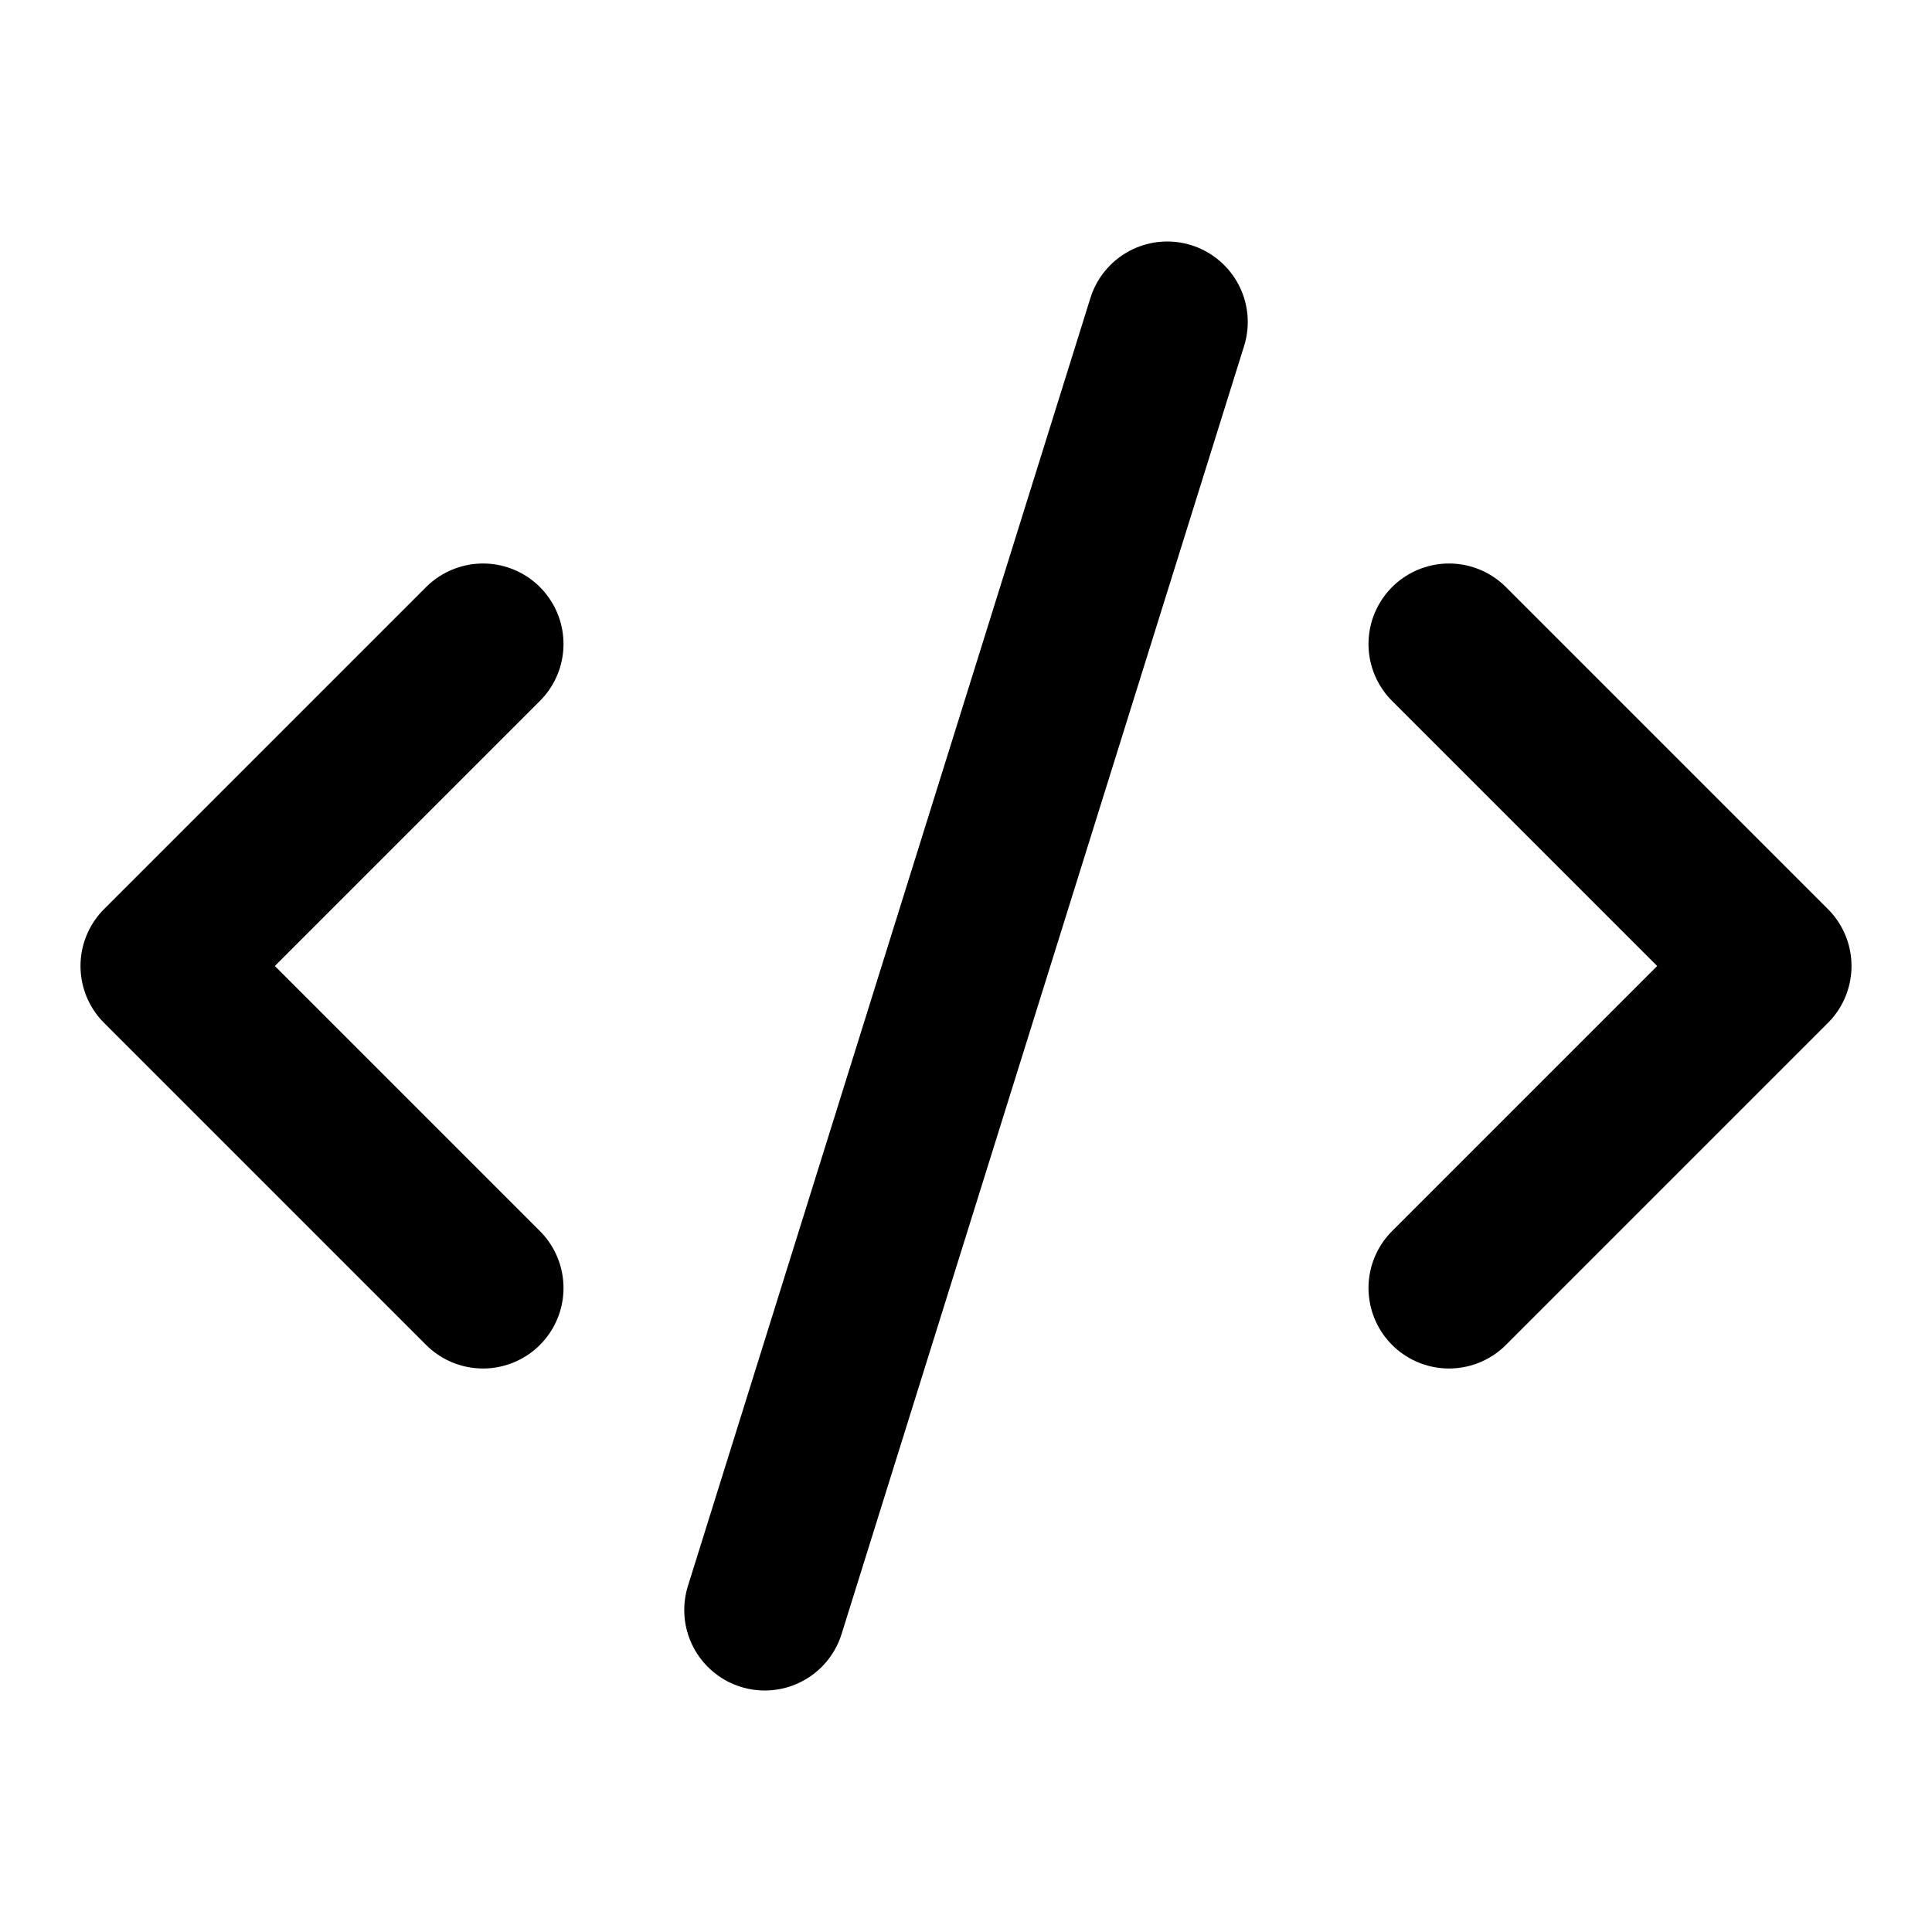
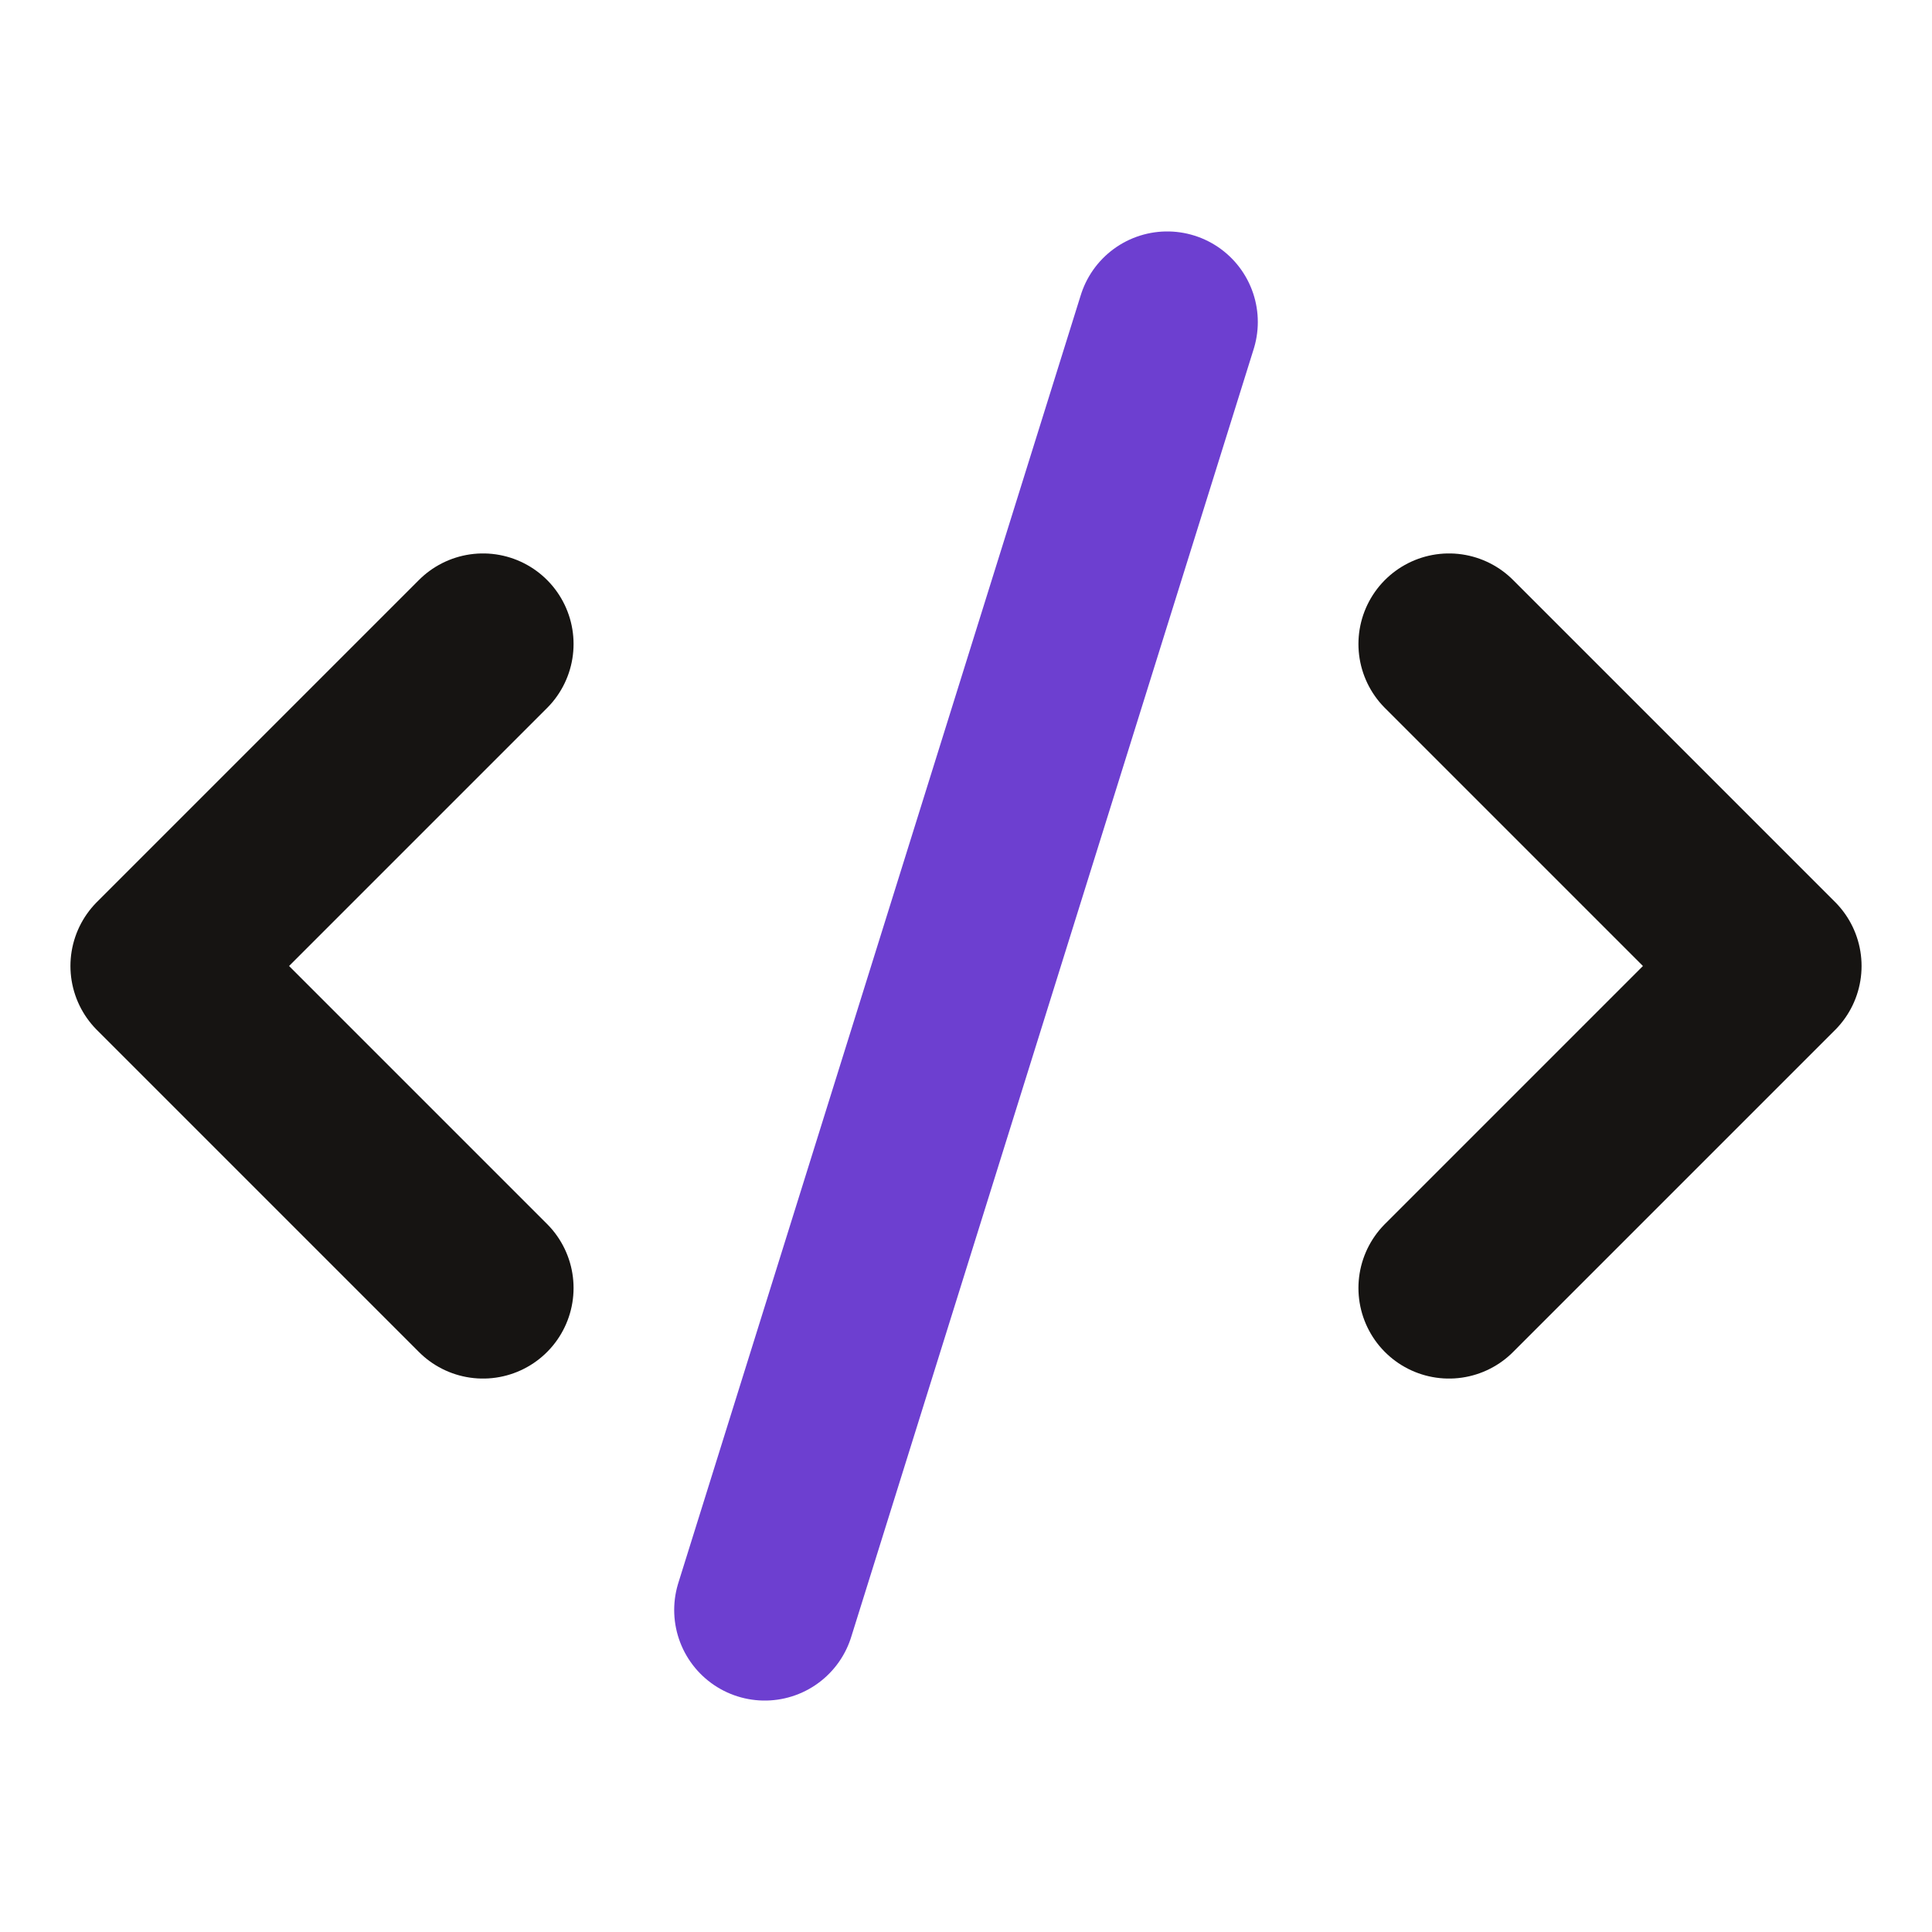
- <svg xmlns="http://www.w3.org/2000/svg" width="24" height="24" viewBox="0 0 24 24" fill="none" stroke="currentColor" stroke-width="2" stroke-linecap="round" stroke-linejoin="round">
-   <path d="m18 16 4-4-4-4" />
-   <path d="m6 8-4 4 4 4" />
-   <path d="m14.5 4-5 16" />
+ <svg xmlns="http://www.w3.org/2000/svg" width="24" height="24" viewBox="0 0 24 24" fill="none" stroke-width="2.25" stroke-linecap="round" stroke-linejoin="round">
+   <style>
+     .b { stroke: #161412; }
+     .s { stroke: #6d3fd0; }
+     @media (prefers-color-scheme: dark) {
+       .b { stroke: #ece8df; }
+       .s { stroke: #b59cf6; }
+     }
+   </style>
+   <path class="b" d="m18 16 4-4-4-4" />
+   <path class="b" d="m6 8-4 4 4 4" />
+   <path class="s" d="m14.5 4-5 16" />
</svg>
